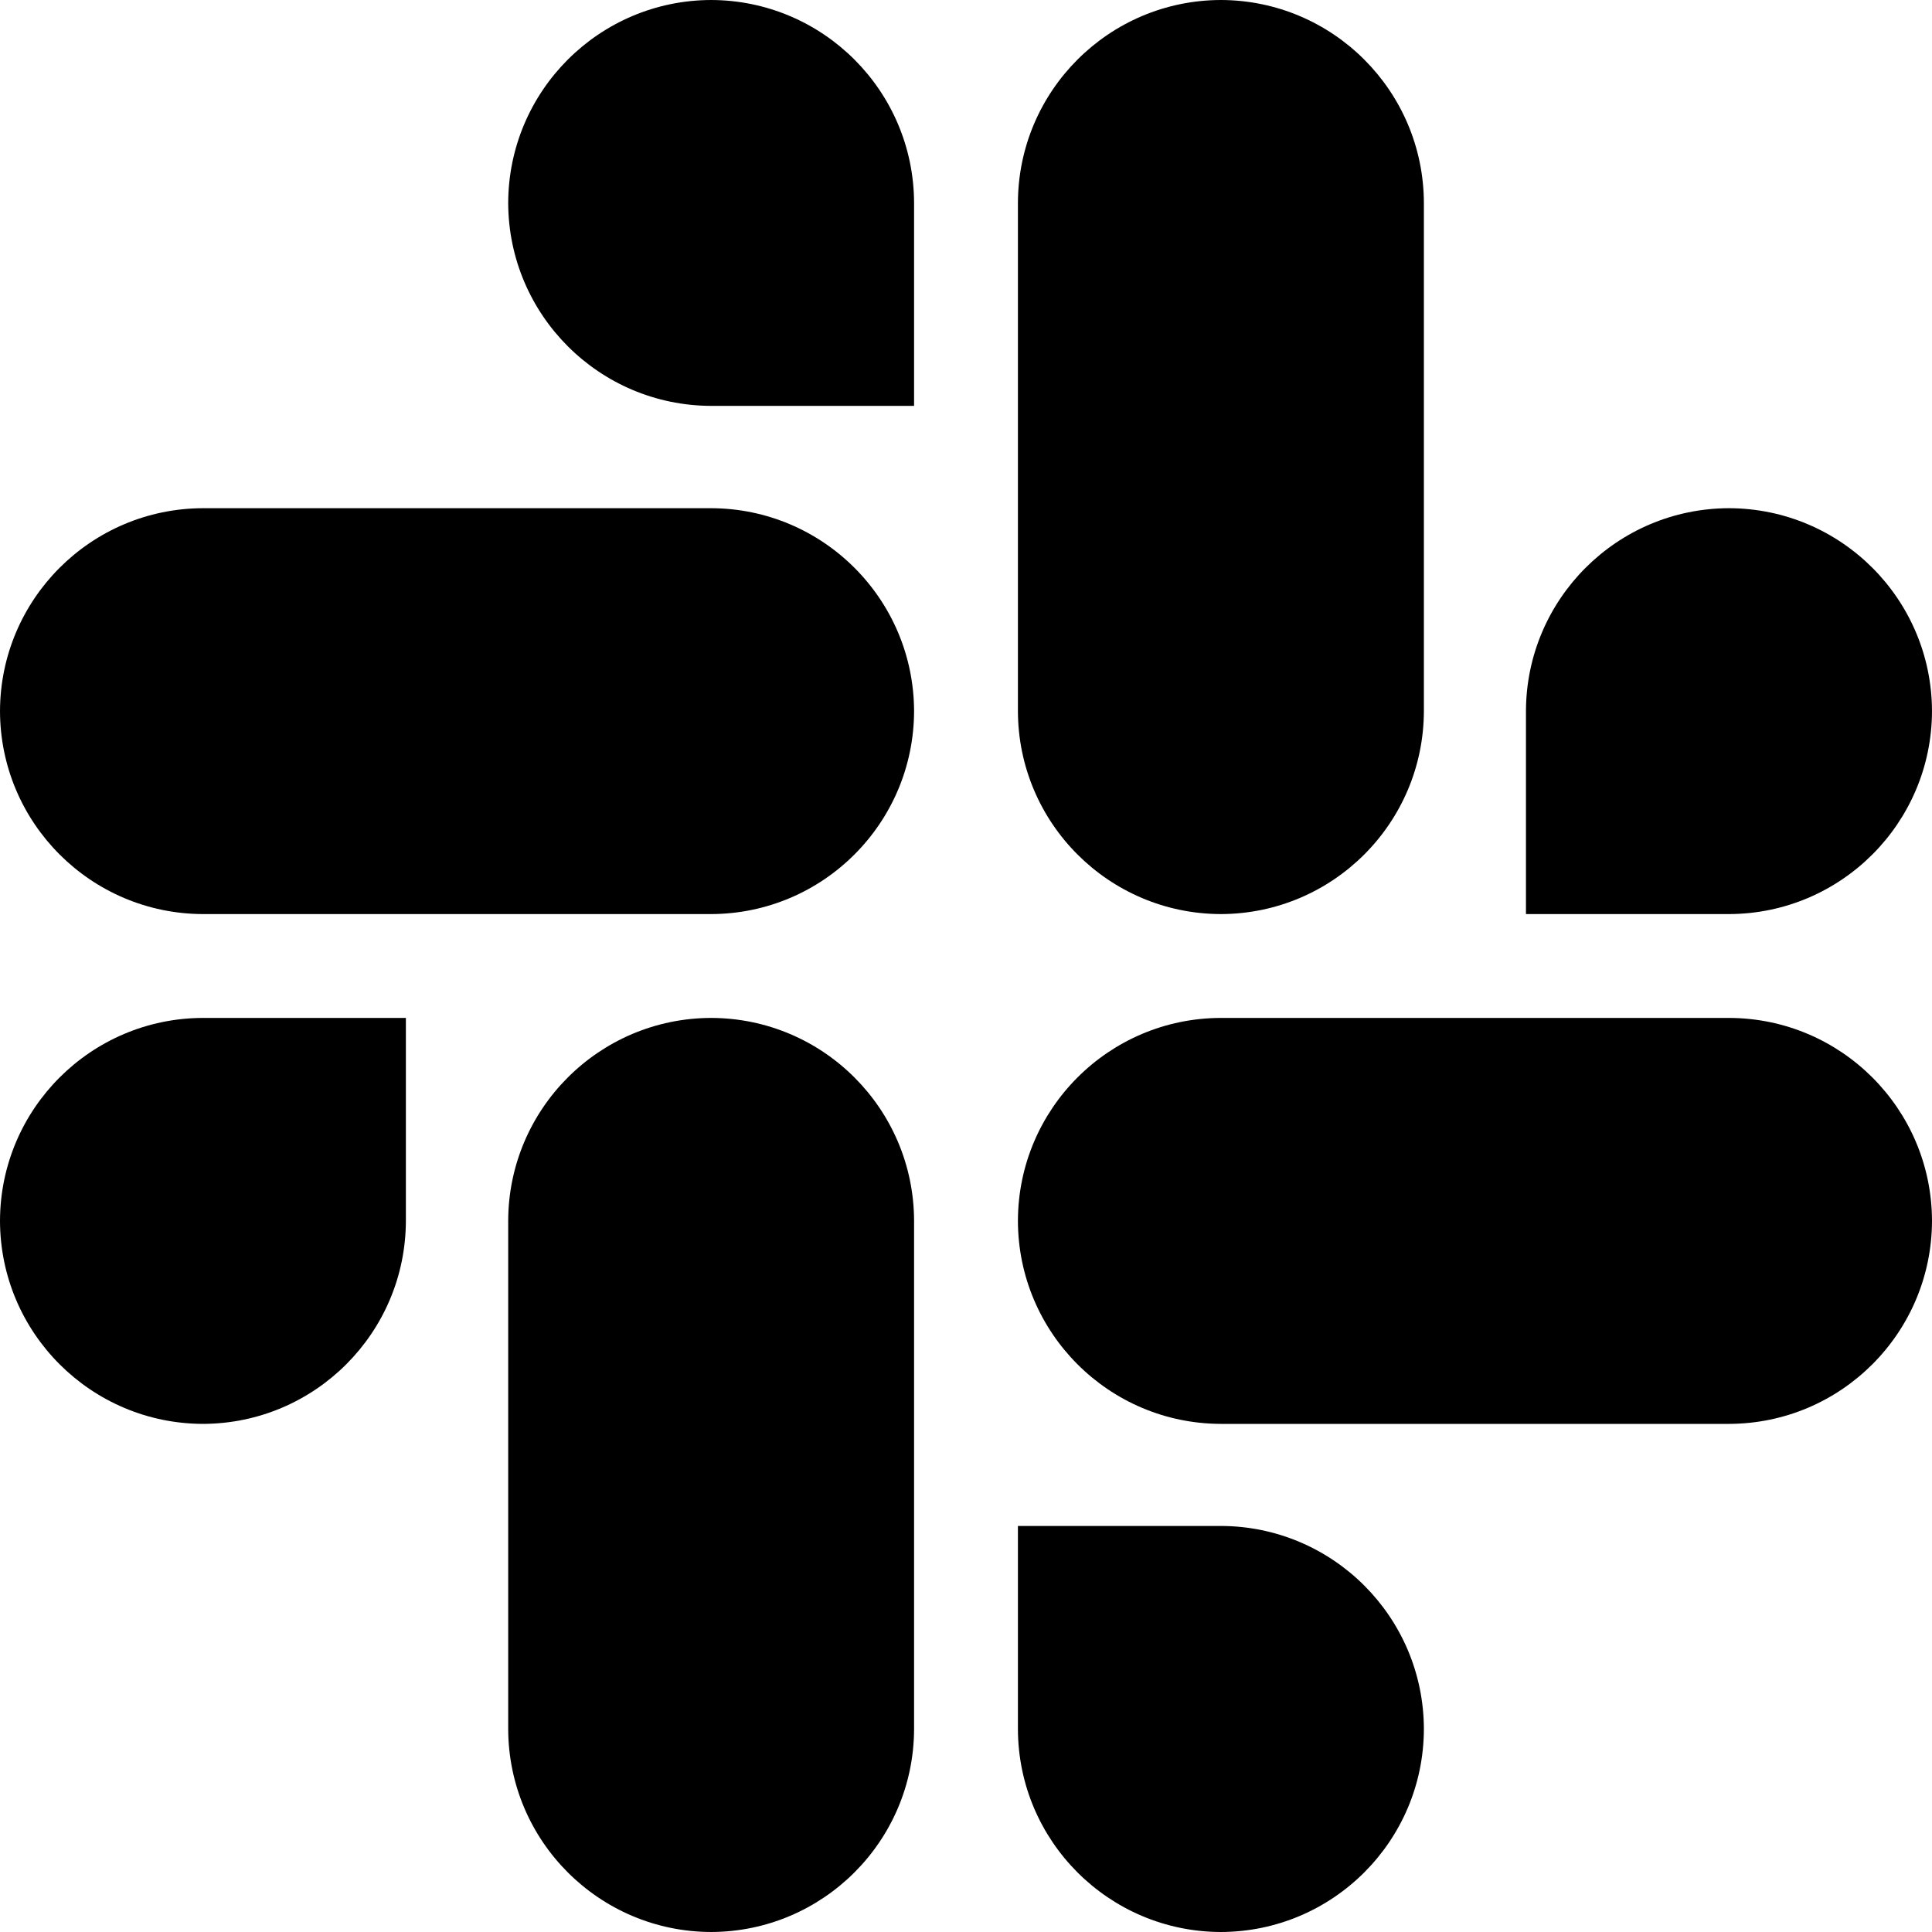
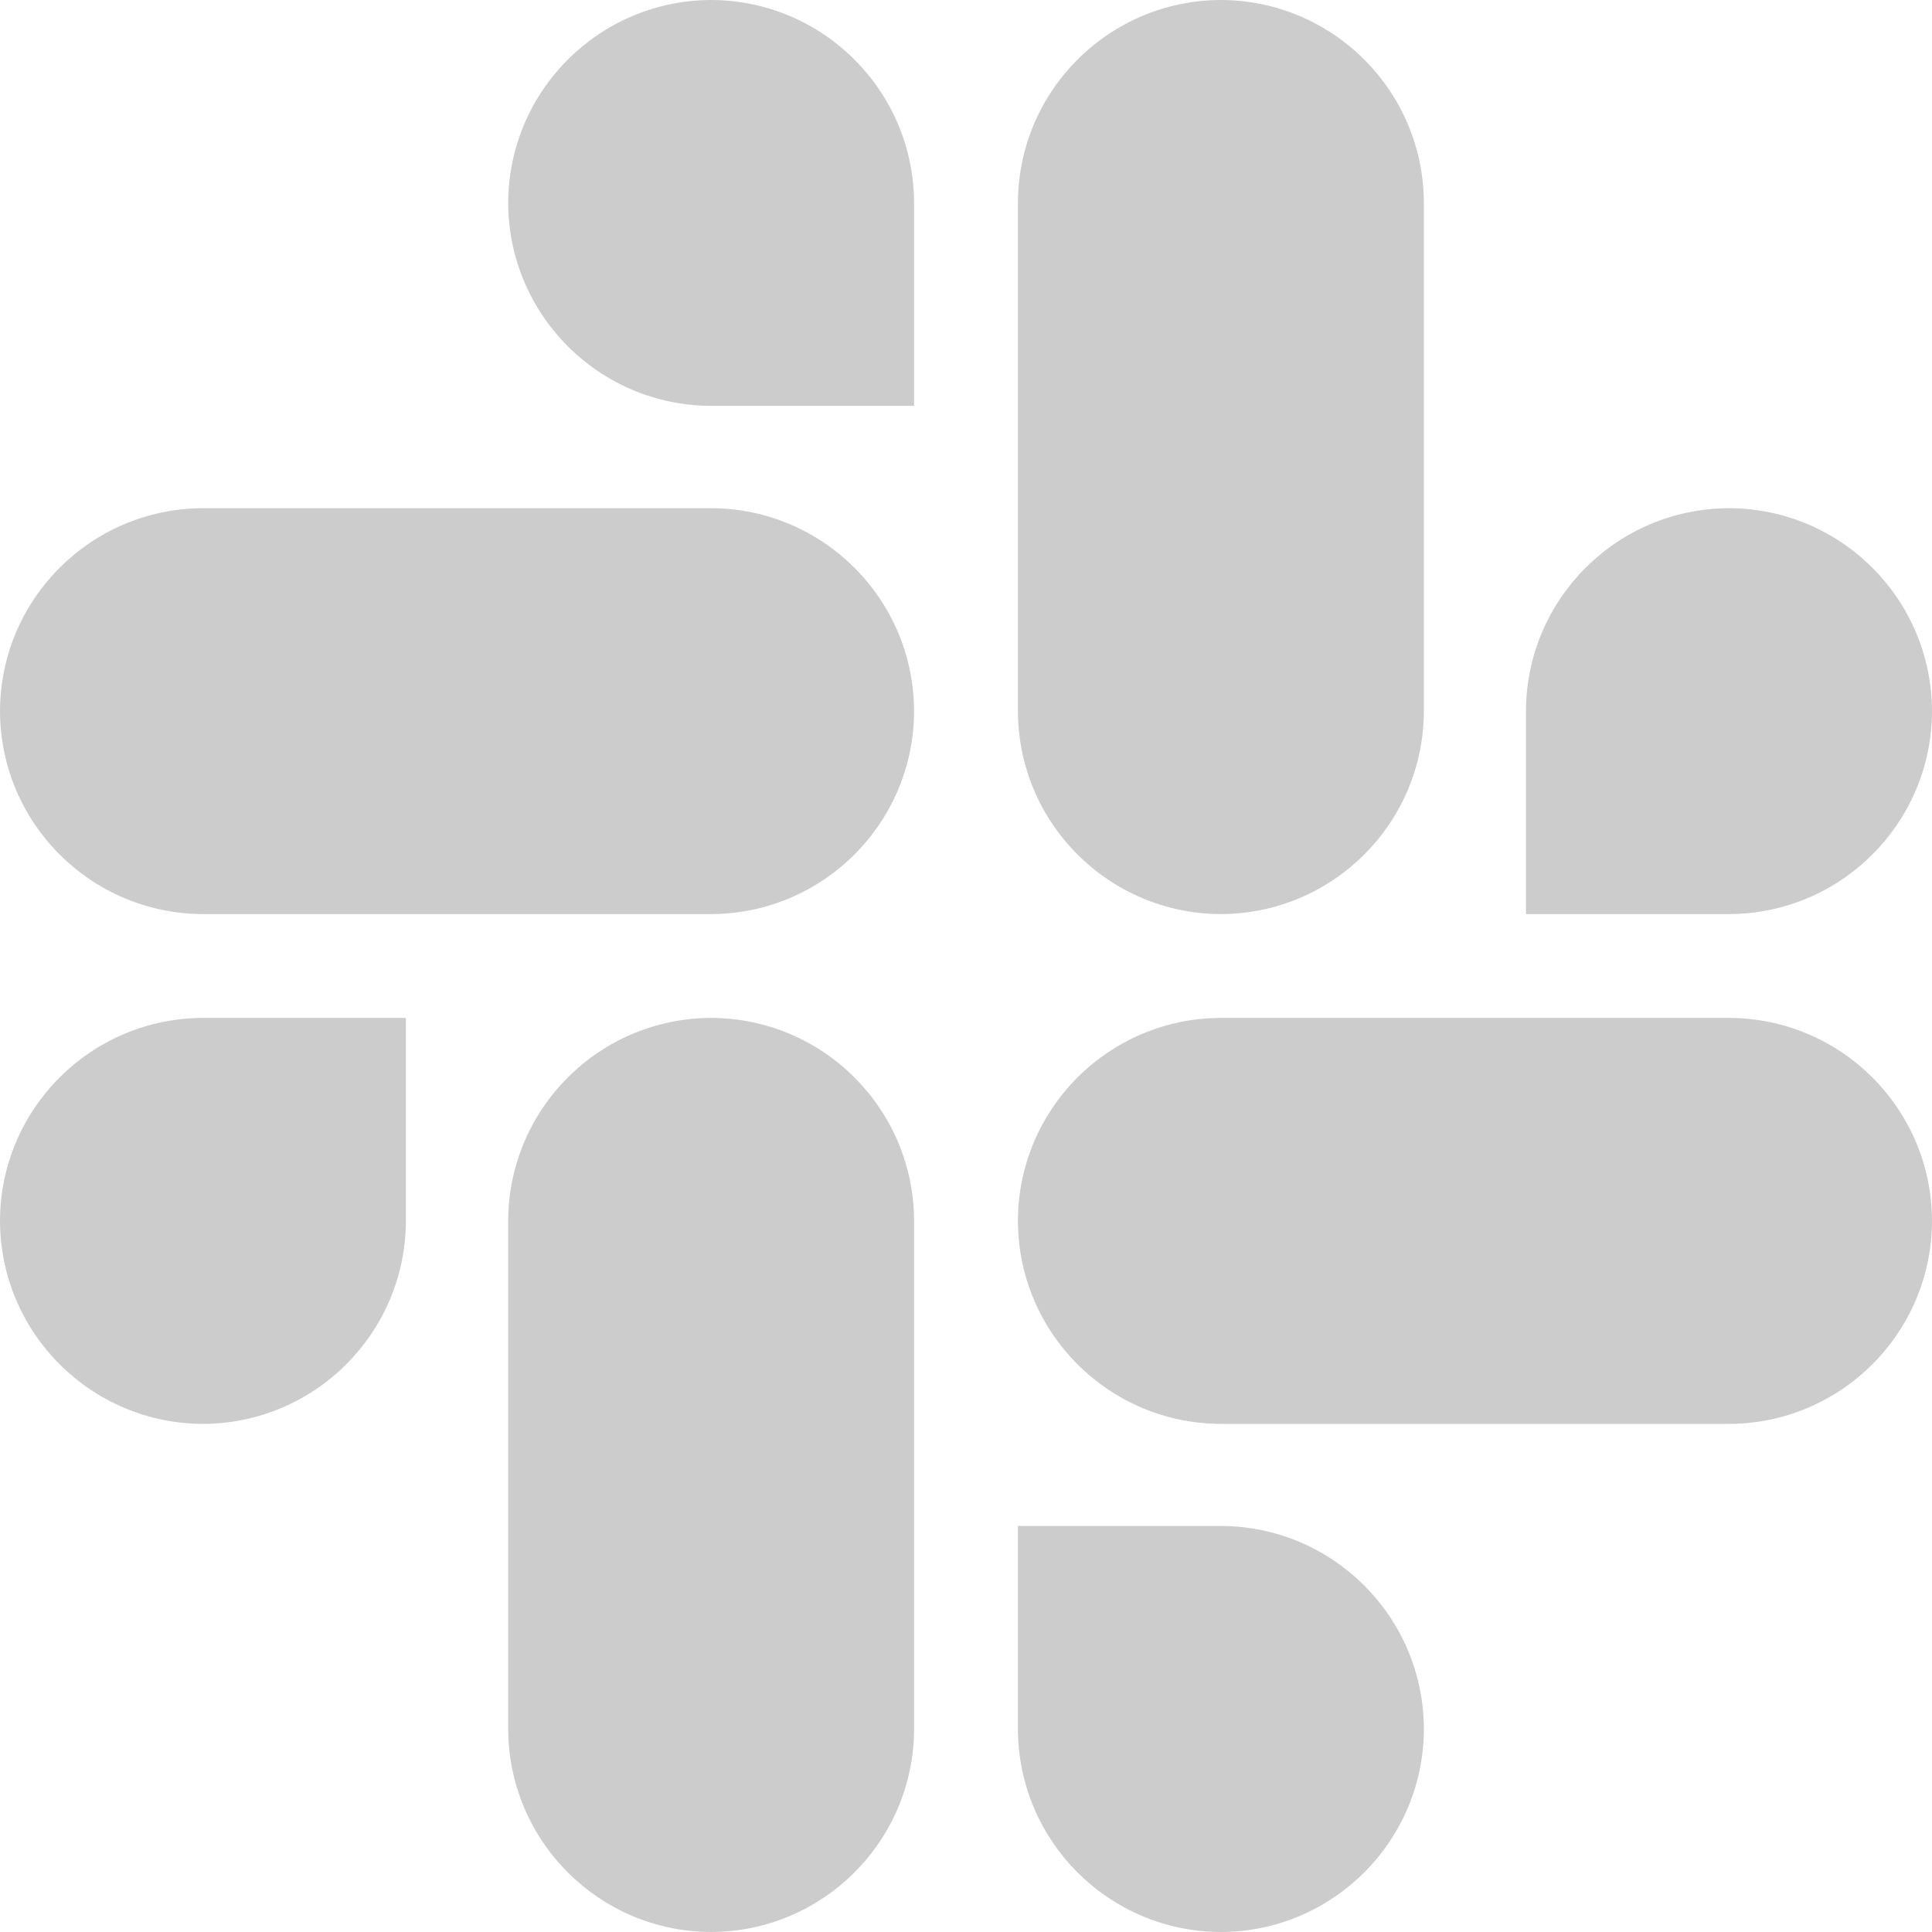
- <svg xmlns="http://www.w3.org/2000/svg" role="img" viewBox="0 0 24 24">
+ <svg xmlns="http://www.w3.org/2000/svg" role="img" viewBox="0 0 24 24" fill="#cccccc">
  <path d="M5.042 15.165a2.528 2.528 0 0 1-2.52 2.523A2.528 2.528 0 0 1 0 15.165a2.527 2.527 0 0 1 2.522-2.52h2.52v2.52zM6.313 15.165a2.527 2.527 0 0 1 2.521-2.52 2.527 2.527 0 0 1 2.521 2.52v6.313A2.528 2.528 0 0 1 8.834 24a2.528 2.528 0 0 1-2.521-2.522v-6.313zM8.834 5.042a2.528 2.528 0 0 1-2.521-2.52A2.528 2.528 0 0 1 8.834 0a2.528 2.528 0 0 1 2.521 2.522v2.52H8.834zM8.834 6.313a2.528 2.528 0 0 1 2.521 2.521 2.528 2.528 0 0 1-2.521 2.521H2.522A2.528 2.528 0 0 1 0 8.834a2.528 2.528 0 0 1 2.522-2.521h6.312zM18.956 8.834a2.528 2.528 0 0 1 2.522-2.521A2.528 2.528 0 0 1 24 8.834a2.528 2.528 0 0 1-2.522 2.521h-2.522V8.834zM17.688 8.834a2.528 2.528 0 0 1-2.523 2.521 2.527 2.527 0 0 1-2.52-2.521V2.522A2.527 2.527 0 0 1 15.165 0a2.528 2.528 0 0 1 2.523 2.522v6.312zM15.165 18.956a2.528 2.528 0 0 1 2.523 2.522A2.528 2.528 0 0 1 15.165 24a2.527 2.527 0 0 1-2.52-2.522v-2.522h2.52zM15.165 17.688a2.527 2.527 0 0 1-2.52-2.523 2.526 2.526 0 0 1 2.52-2.52h6.313A2.527 2.527 0 0 1 24 15.165a2.528 2.528 0 0 1-2.522 2.523h-6.313z" />
</svg>
